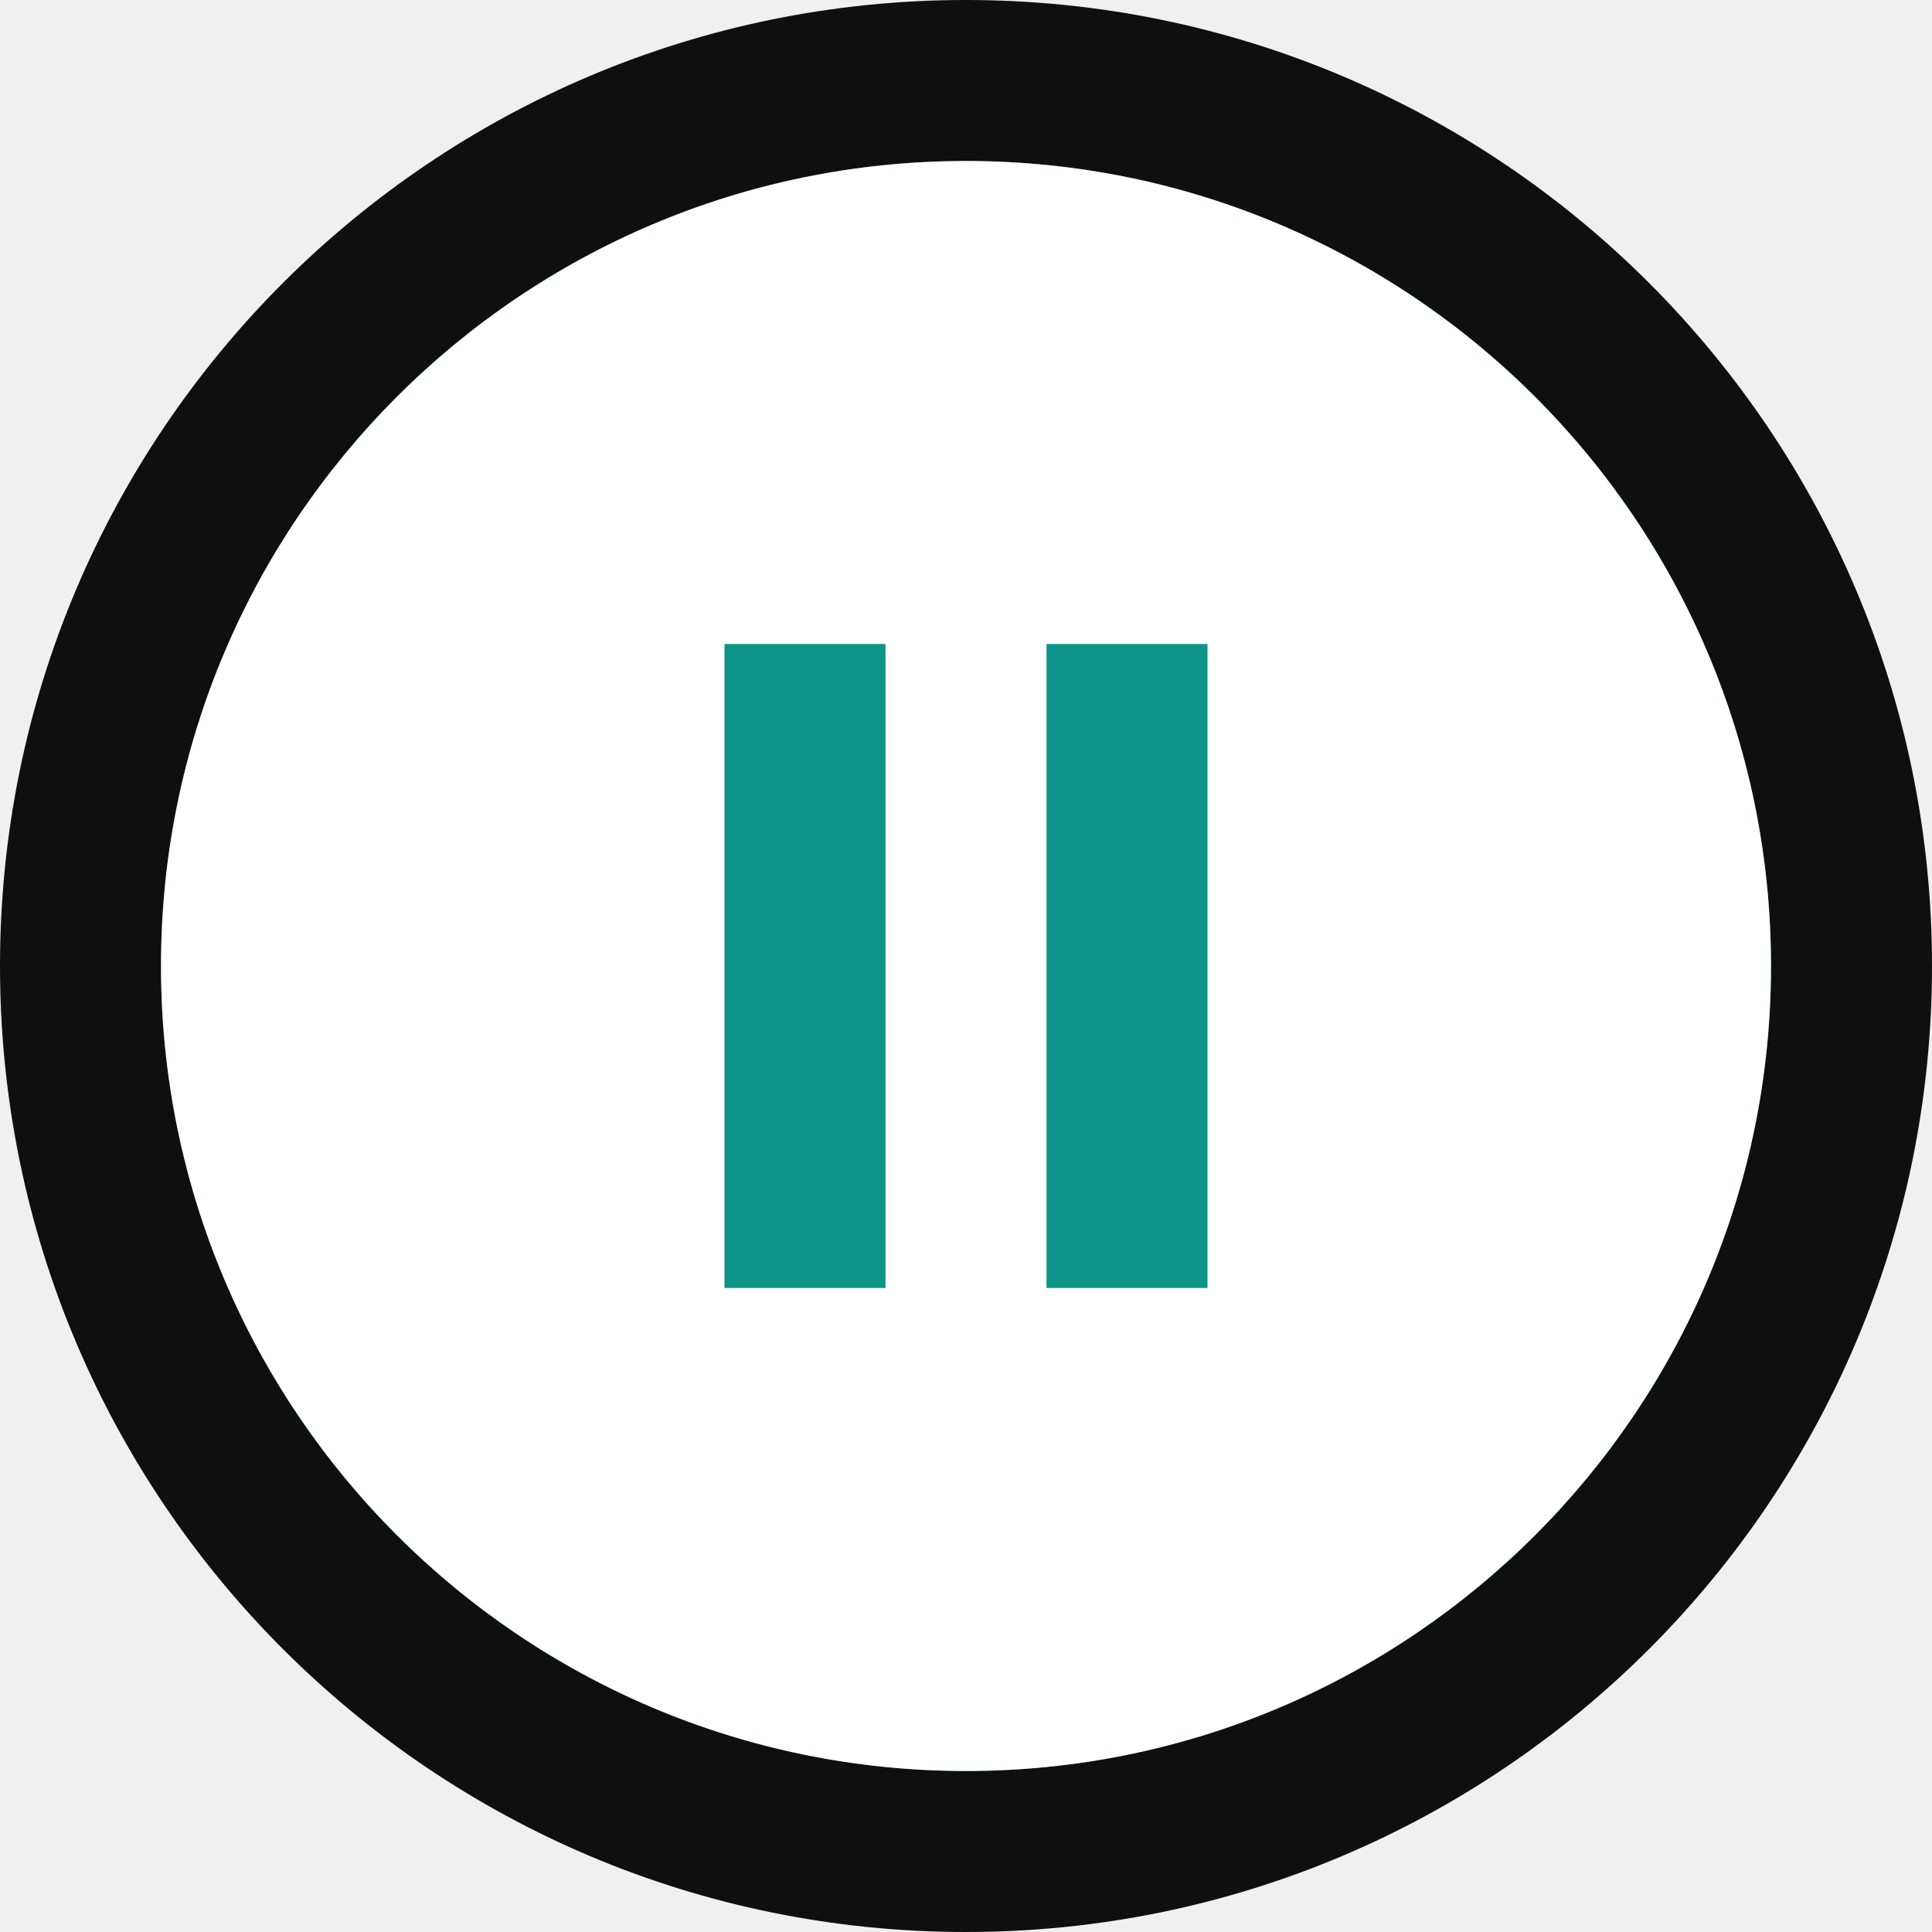
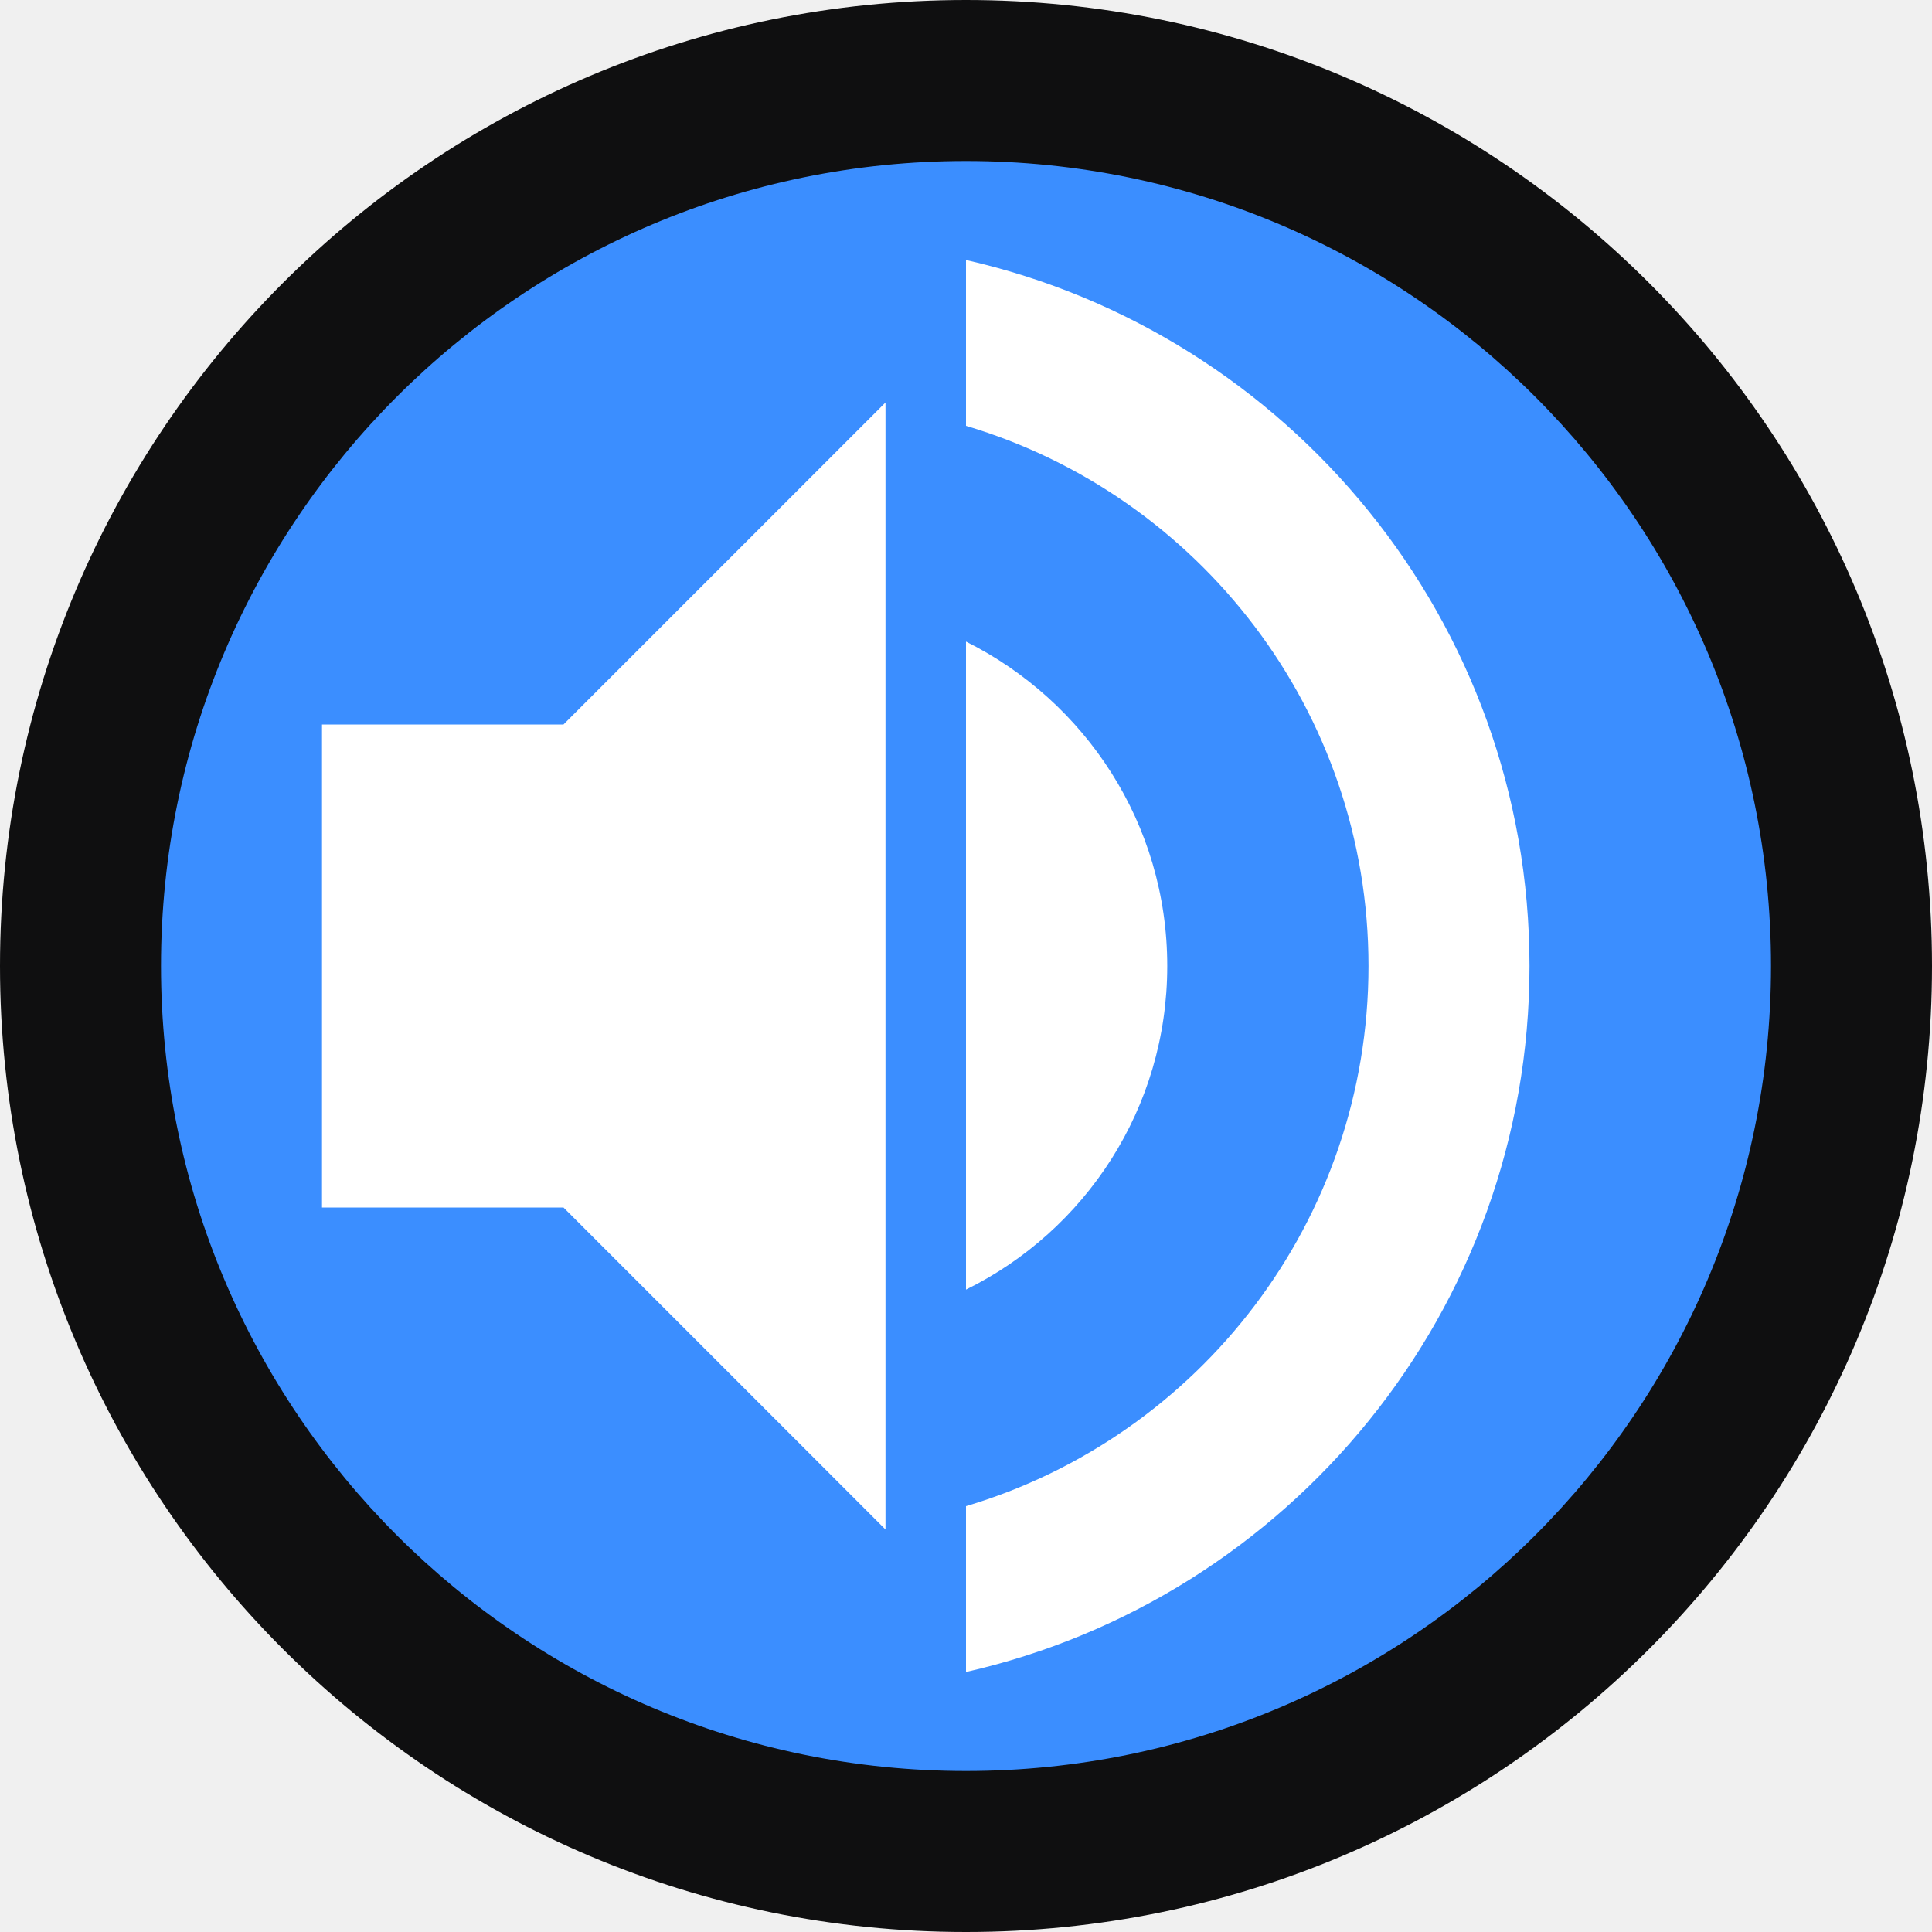
<svg xmlns="http://www.w3.org/2000/svg" viewBox="0 0 24 24">
  <circle cx="12" cy="12" r="12" fill="#0F0F10" />
-   <circle cx="12" cy="12" r="10" fill="#0D9488" />
-   <path d="M12 2C6.48 2 2 6.48 2 12s4.48 10 10 10 10-4.48 10-10S17.52 2 12 2zm-1 14H9V8h2v8zm4 0h-2V8h2v8z" fill="#fff" />
+   <circle cx="12" cy="12" r="10" fill="#3B8EFF" />
+   <path d="M7 9H4v6h3l4 4V5L7 9zm7.5 3c0-1.77-1.02-3.29-2.5-4.03v8.05c1.48-.73 2.5-2.25 2.5-4.02zM12 3.23v2.06c2.89.86 5 3.54 5 6.71s-2.11 5.85-5 6.71v2.06c4.01-.91 7-4.49 7-8.77s-2.99-7.86-7-8.77z" fill="#ffffff" />
</svg>
